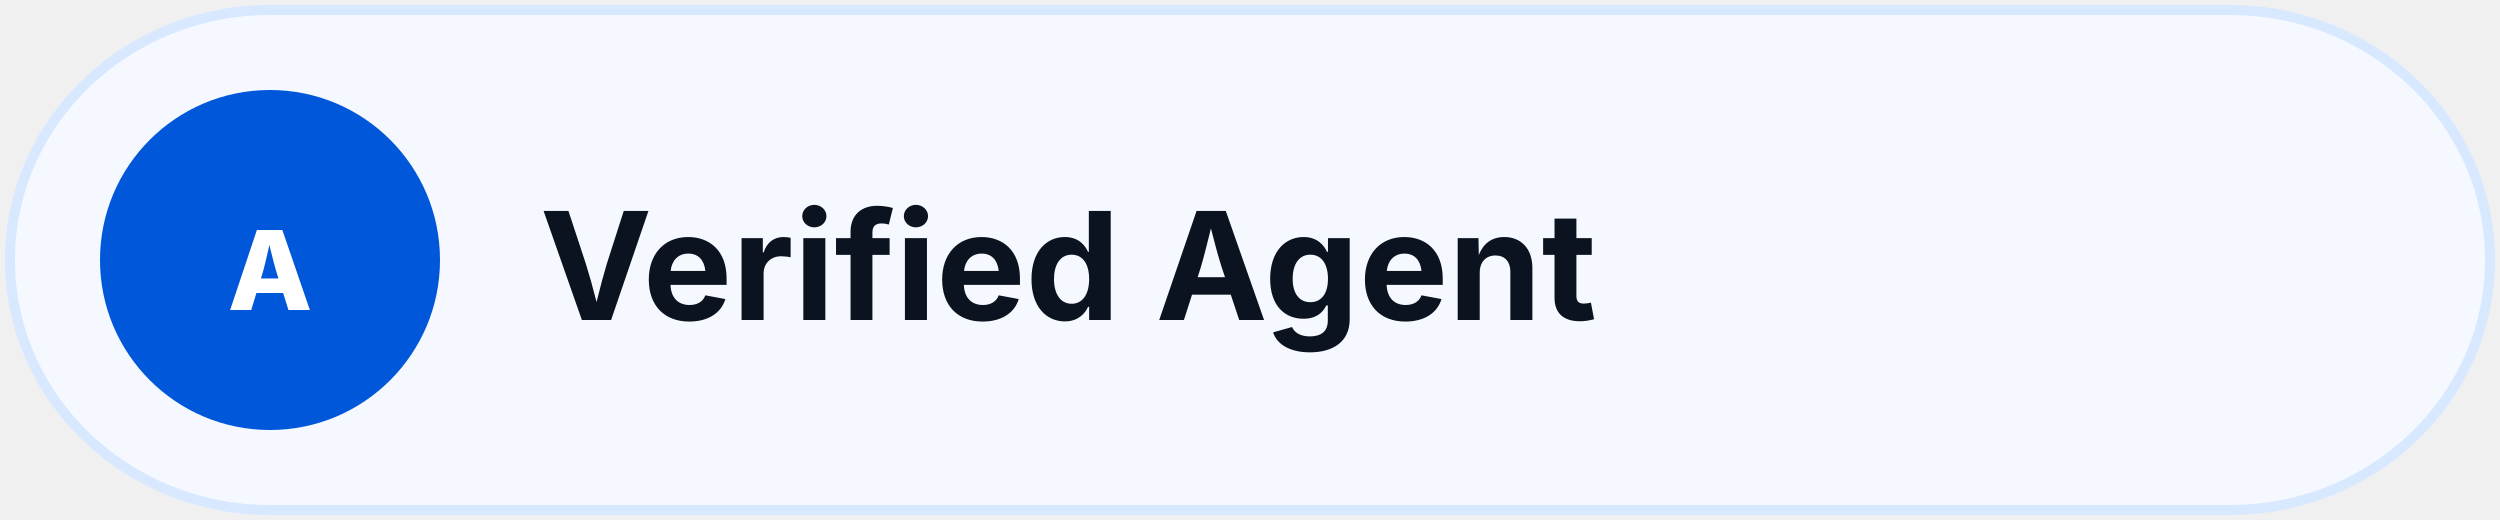
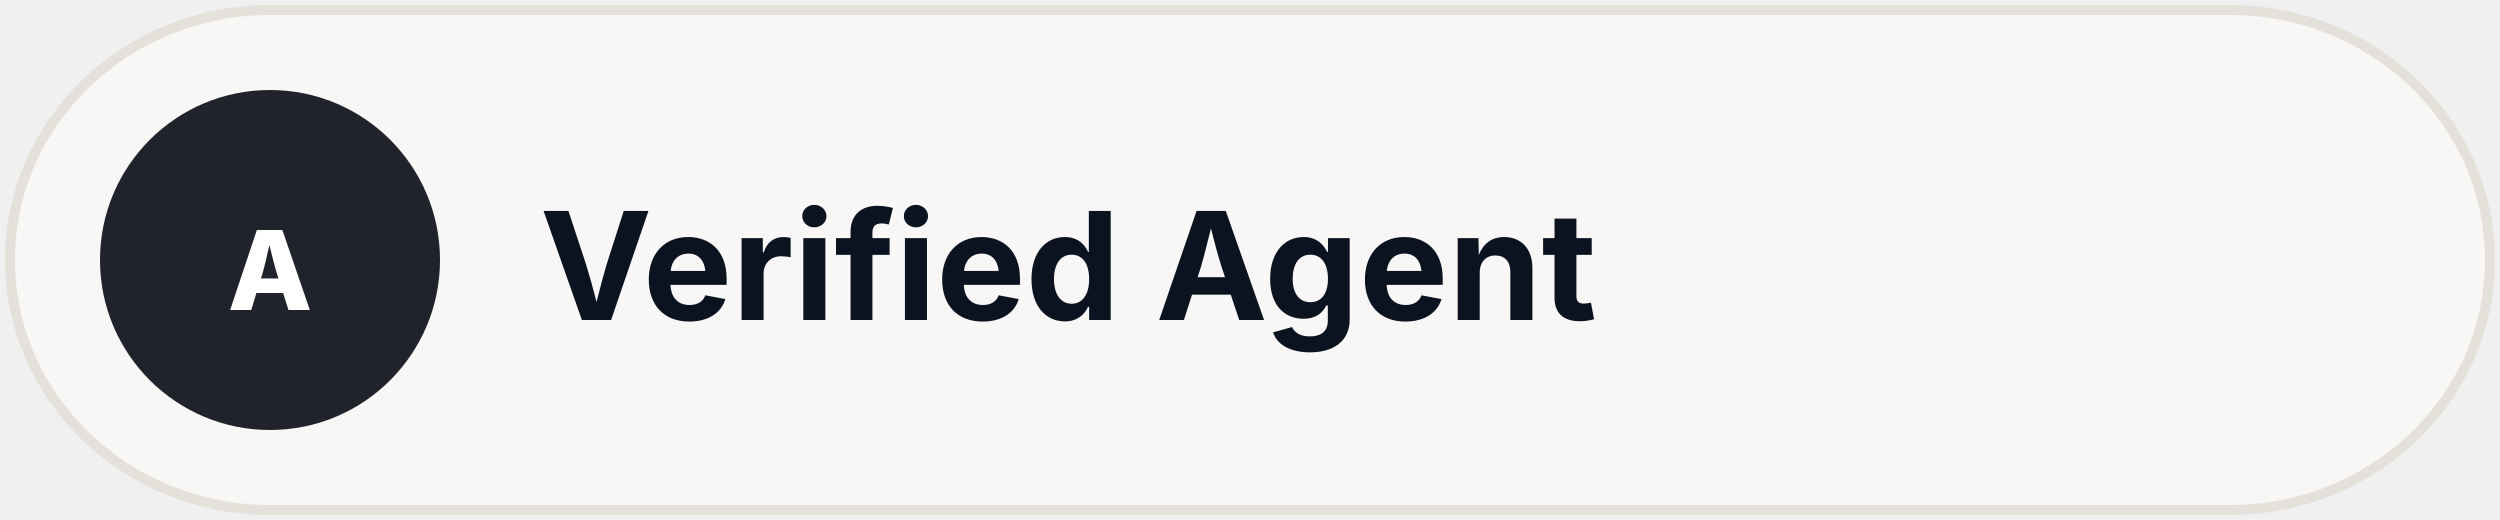
<svg xmlns="http://www.w3.org/2000/svg" viewBox="0 0 250 52">
-   <rect x="1" y="1" width="248" height="50" rx="26" fill="#F5F9FF" stroke="#D8E8FF" />
-   <circle cx="27" cy="26" r="17" fill="#0057D9" />
+   <rect x="1" y="1" width="248" height="50" rx="26" fill="#F8F7F5" stroke="#E4E1DB" />
+   <circle cx="27" cy="26" r="17" fill="#20232B" />
  <text x="27" y="31" text-anchor="middle" font-family="Inter,Arial,sans-serif" font-size="11" font-weight="800" fill="white">A</text>
  <text x="54" y="32" font-family="Inter,Arial,sans-serif" font-size="15" font-weight="700" fill="#0B1220">Verified Agent</text>
</svg>
